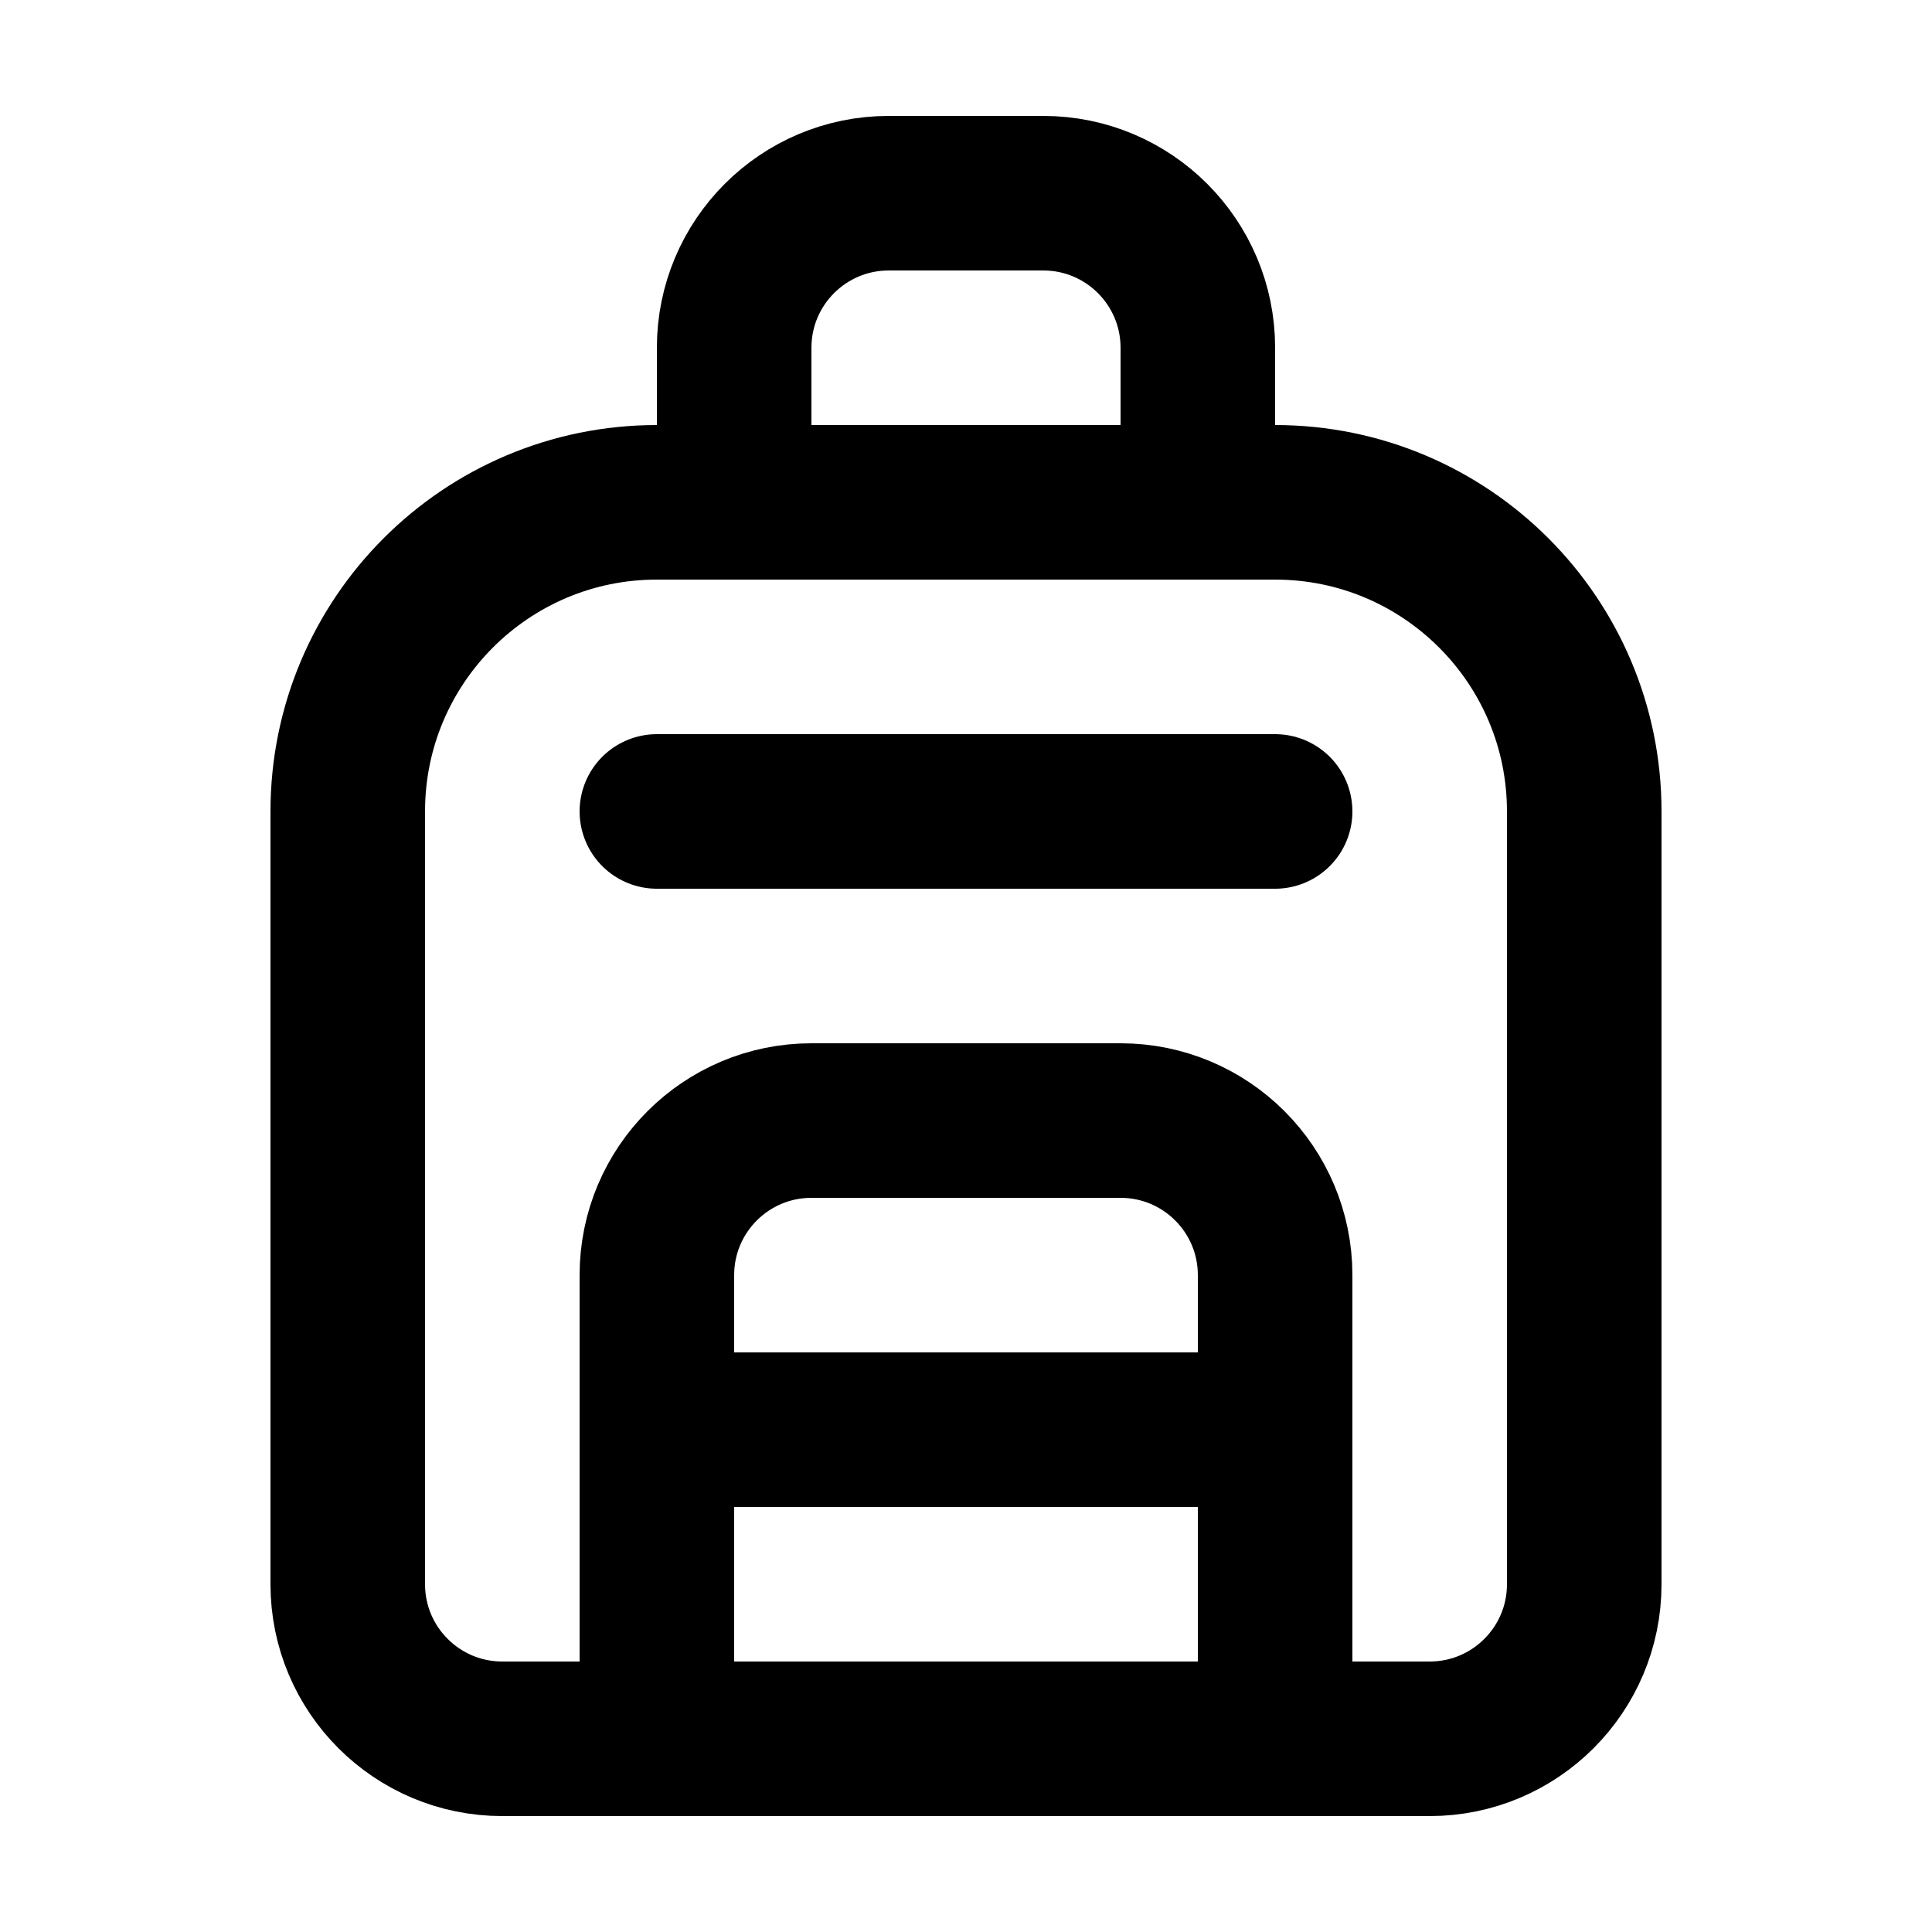
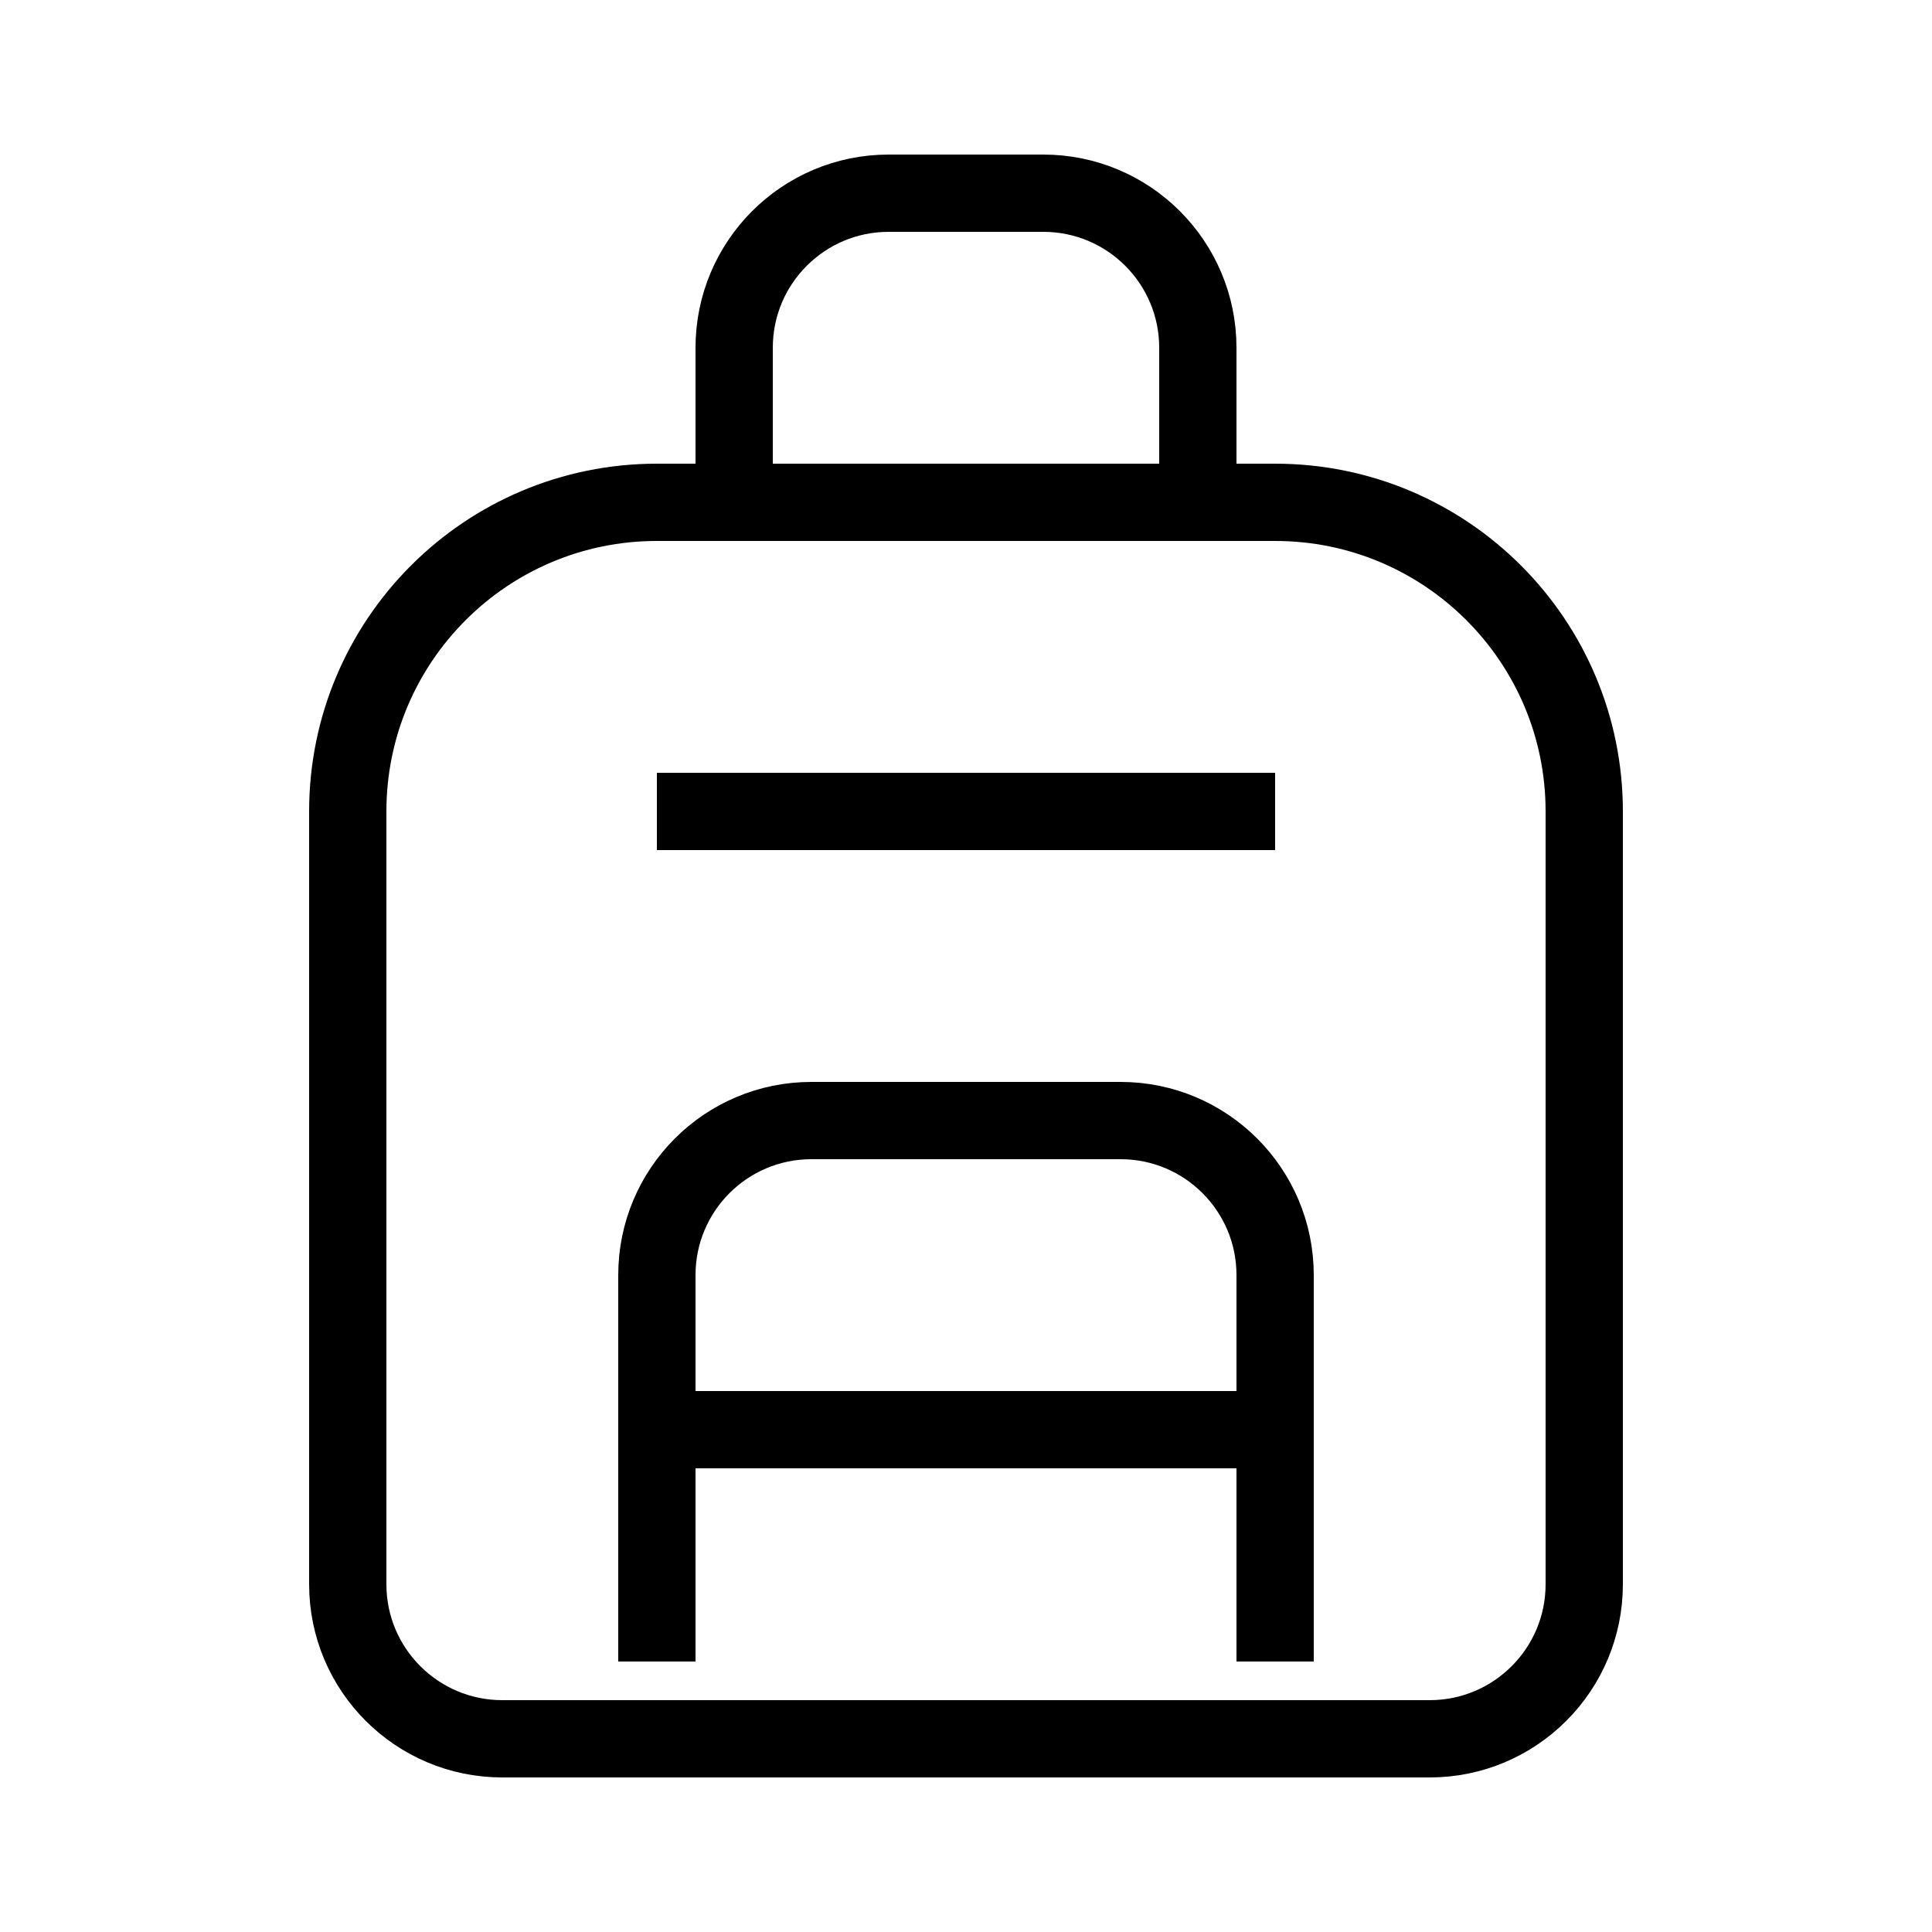
<svg xmlns="http://www.w3.org/2000/svg" width="25" height="25" fill="none" viewBox="0 0 25 25">
-   <g stroke="currentColor" stroke-linecap="round" stroke-width="2">
+   <g stroke="currentColor">
    <path d="M4.5 20.5v-10a4 4 0 0 1 4-4h8a4 4 0 0 1 4 4v10a2 2 0 0 1-2 2h-12a2 2 0 0 1-2-2m5-14v-2a2 2 0 0 1 2-2h2a2 2 0 0 1 2 2v2" />
    <path d="M8.5 21.5v-5a2 2 0 0 1 2-2h4a2 2 0 0 1 2 2v5m-8-11h8m-8 8h8" />
  </g>
</svg>
